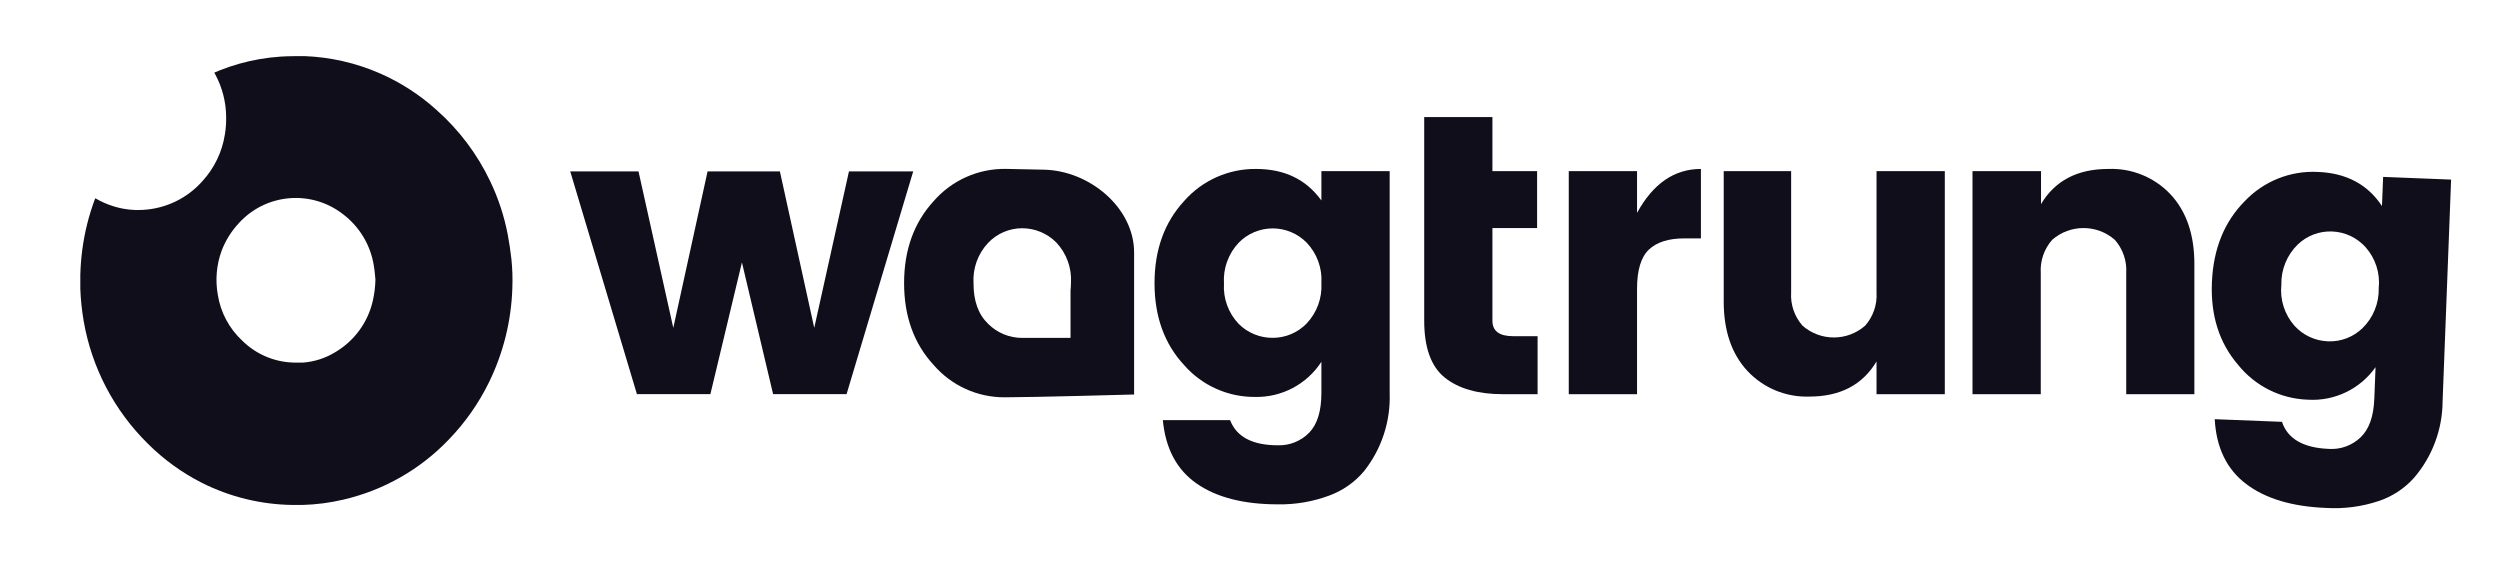
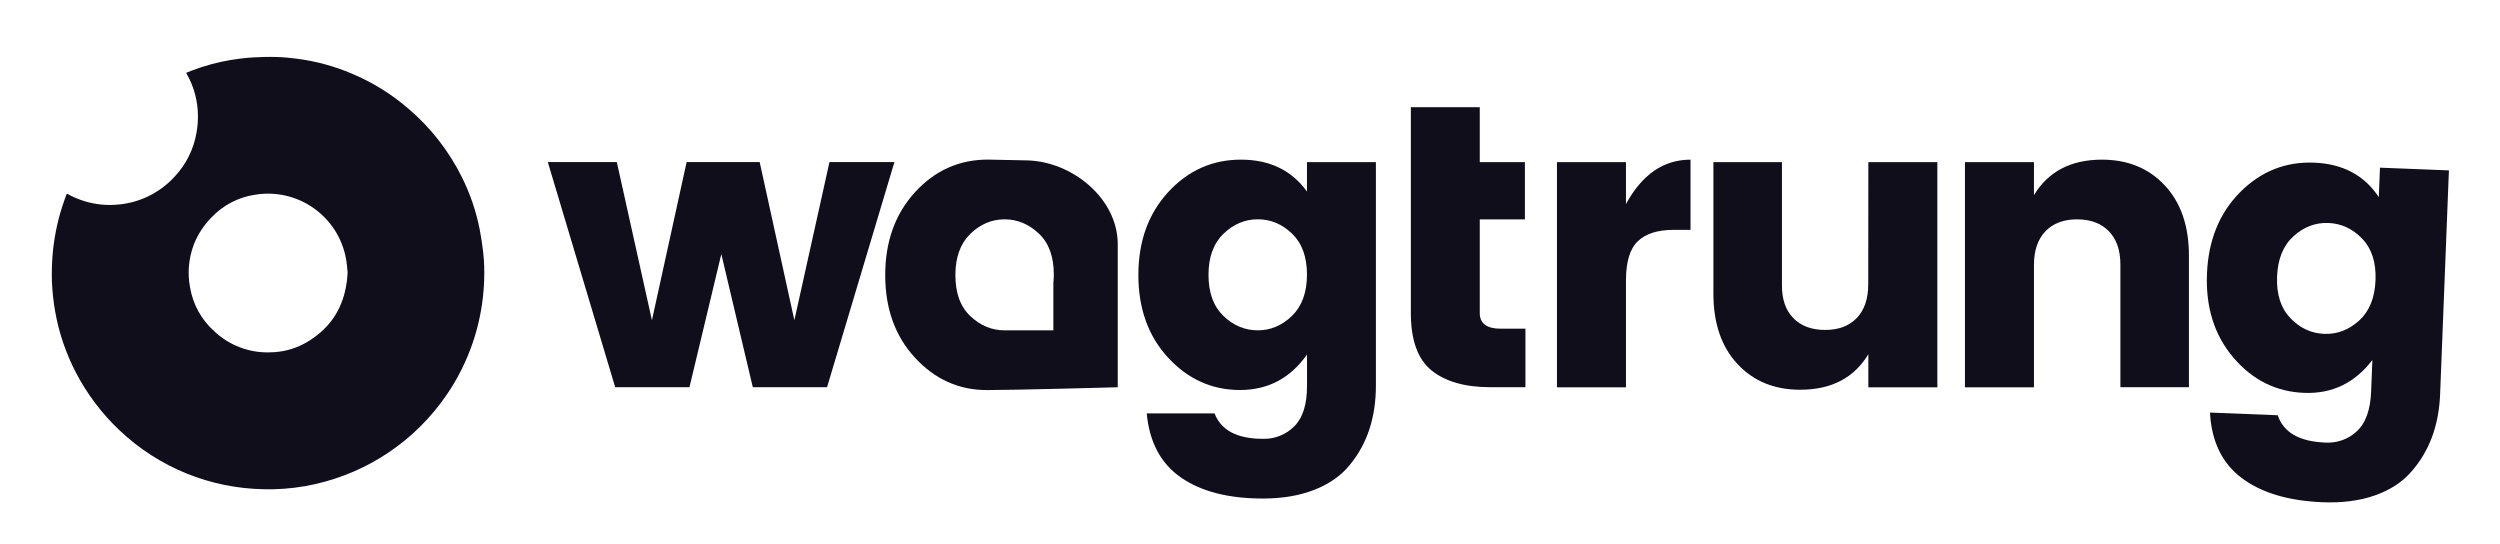
- <svg xmlns="http://www.w3.org/2000/svg" viewBox="0 0 409 94">
+ <svg xmlns="http://www.w3.org/2000/svg" viewBox="0 0 1495.56 325">
  <defs>
    <style>.a{fill:#100e1b;}</style>
  </defs>
-   <polygon class="a" points="138.89 28.04 133.21 53.64 127.59 28.04 115.76 28.04 110.15 53.64 104.46 28.04 93.29 28.04 104.2 64.48 116.22 64.48 121.38 42.93 126.48 64.48 138.5 64.48 149.4 28.04 138.89 28.04" />
-   <path class="a" d="M216.18,32.8q-3.72-5.16-10.68-5.16a15.45,15.45,0,0,0-11.79,5.26q-4.83,5.26-4.83,13.43t4.83,13.39a15.3,15.3,0,0,0,11.63,5.22,12.61,12.61,0,0,0,10.84-5.75v5.1q0,4.44-2,6.5a6.87,6.87,0,0,1-5.1,2.06c-4.18,0-6.79-1.38-7.84-4.12h-11q.66,7,5.55,10.39t13.26,3.39a22.88,22.88,0,0,0,8.4-1.43,13.47,13.47,0,0,0,5.71-4,19.43,19.43,0,0,0,4.19-12.74V28H216.18Zm-2.41,20.12a7.72,7.72,0,0,1-5.55,2.35A7.8,7.8,0,0,1,202.66,53a8.78,8.78,0,0,1-2.42-6.63,8.89,8.89,0,0,1,2.42-6.67,7.78,7.78,0,0,1,11.11,0,8.77,8.77,0,0,1,2.41,6.63A8.87,8.87,0,0,1,213.77,52.92Z" />
-   <path class="a" d="M307,47.83a7.52,7.52,0,0,1-1.86,5.45,7.77,7.77,0,0,1-10.25,0,7.52,7.52,0,0,1-1.86-5.45V28H282V49.33q0,7.19,3.89,11.37A13.25,13.25,0,0,0,296,64.88q7.58,0,11-5.75v5.36h11.17V28H307Z" />
-   <path class="a" d="M344.91,27.64q-7.57,0-11,5.75V28H322.7V64.49h11.17V44.69a7.52,7.52,0,0,1,1.86-5.45,7.78,7.78,0,0,1,10.26,0,7.52,7.52,0,0,1,1.86,5.45v19.8H359V43.19q0-7.19-3.88-11.37A13.25,13.25,0,0,0,344.91,27.64Z" />
-   <path class="a" d="M170.8,27.76l-6.28-.13a15.36,15.36,0,0,0-11.77,5.27c-3.23,3.52-4.84,8-4.84,13.42s1.61,9.91,4.84,13.4A15.27,15.27,0,0,0,164.37,65c4.53,0,21.17-.46,21.17-.46V41.31C185.54,33.93,178.18,27.91,170.8,27.76Zm4.34,19.73v7.79h-7.91A7.84,7.84,0,0,1,161.68,53q-2.42-2.31-2.41-6.64a8.85,8.85,0,0,1,2.41-6.65,7.69,7.69,0,0,1,5.55-2.37,7.87,7.87,0,0,1,5.57,2.32,8.87,8.87,0,0,1,2.41,6.64A12,12,0,0,1,175.14,47.49Z" />
-   <path class="a" d="M83.08,38.44a35.89,35.89,0,0,0-2.89-8.8A36.55,36.55,0,0,0,71.43,18a34.5,34.5,0,0,0-9.28-6,34.15,34.15,0,0,0-12.3-2.82c-1.31,0-2.62,0-3.92.08a33.65,33.65,0,0,0-3.46.41A32.89,32.89,0,0,0,36,11.49l-.94.39c.06.1.1.18.14.26A14.93,14.93,0,0,1,37,19.2,16,16,0,0,1,36.79,22a14.64,14.64,0,0,1-3.67,7.63,14,14,0,0,1-9.64,4.7,13.48,13.48,0,0,1-4.88-.57,14.12,14.12,0,0,1-3-1.32.64.64,0,0,0-.06.1,37.6,37.6,0,0,0-2.09,8.42,38.44,38.44,0,0,0-.31,4c0,.77,0,1.54,0,2.32a40.28,40.28,0,0,0,.55,5.25A37,37,0,0,0,24.2,72.6,34.76,34.76,0,0,0,33.05,79,33.91,33.91,0,0,0,47.9,82.61c.51,0,1,0,1.54,0a32.77,32.77,0,0,0,6.68-.86A34.63,34.63,0,0,0,73.43,71.9,36.57,36.57,0,0,0,80,62.54a37.76,37.76,0,0,0,3.82-15.43,33.42,33.42,0,0,0-.15-4.69C83.52,41.09,83.33,39.76,83.08,38.44ZM61,49.18a13.12,13.12,0,0,1-6.18,8.45,11.74,11.74,0,0,1-5.24,1.69c-.32,0-.63,0-.94,0a12.41,12.41,0,0,1-9-3.58,13,13,0,0,1-4-7.47,13.88,13.88,0,0,1,.6-7.2s0,0,0,0a13.85,13.85,0,0,1,2.86-4.59,12.58,12.58,0,0,1,17-1.45,13.13,13.13,0,0,1,5.06,8.44c.14.8.19,1.61.26,2.26A17.09,17.09,0,0,1,61,49.18Z" />
-   <path class="a" d="M267.82,34.83V28H256.65V64.49h11.17V47.24c0-3.05.65-5.18,1.93-6.4S273,39,275.53,39h2.74V27.64Q271.75,27.64,267.82,34.83Z" />
-   <path class="a" d="M389.88,28.94l-.19,4.77q-3.51-5.31-10.46-5.58a15.39,15.39,0,0,0-12,4.79q-5,5.05-5.36,13.22t4.3,13.57a15.28,15.28,0,0,0,11.41,5.68,12.6,12.6,0,0,0,11.06-5.32l-.2,5.1c-.11,3-.87,5.09-2.28,6.41A6.85,6.85,0,0,1,381,73.44q-6.27-.25-7.67-4.43l-11-.43q.38,7,5.14,10.6t13.12,3.92A22.81,22.81,0,0,0,389.06,82a13.47,13.47,0,0,0,5.87-3.82,19.39,19.39,0,0,0,4.68-12.56L401,29.38Zm-.72,18.21a8.82,8.82,0,0,1-2.68,6.56,7.66,7.66,0,0,1-5.63,2.13,7.77,7.77,0,0,1-5.46-2.53,8.77,8.77,0,0,1-2.16-6.72A8.9,8.9,0,0,1,375.91,40a7.67,7.67,0,0,1,5.64-2.13A7.77,7.77,0,0,1,387,40.43,8.73,8.73,0,0,1,389.16,47.15Z" />
-   <path class="a" d="M244.16,52.47V37.31h7.31V28h-7.31V19.15H233V52.47c0,4.39,1.12,7.5,3.36,9.3s5.41,2.72,9.5,2.72h5.69V55h-4C245.29,55,244.16,54.16,244.16,52.47Z" />
+   <path class="a" d="M286.93,137.08a122.81,122.81,0,0,0-10.57-31A129.22,129.22,0,0,0,244.31,65a126.82,126.82,0,0,0-33.94-21,124.56,124.56,0,0,0-33-8.91c-4-.49-8-.91-12-1-4.79-.14-9.58,0-14.34.28-4.24.25-8.45.78-12.65,1.45a123.93,123.93,0,0,0-23.6,6.37c-1.13.42-2.23.88-3.43,1.38.21.35.36.63.51.91a51.14,51.14,0,0,1,6.55,24.87,54.76,54.76,0,0,1-.81,9.75,50.79,50.79,0,0,1-13.42,26.87A51.79,51.79,0,0,1,68.91,122.5a51.2,51.2,0,0,1-17.85-2,52.94,52.94,0,0,1-11-4.65,3.29,3.29,0,0,0-.22.35,128.91,128.91,0,0,0-7.65,29.66A130.84,130.84,0,0,0,31.05,160c-.07,2.71-.07,5.42,0,8.17a135.4,135.4,0,0,0,2,18.49,127.32,127.32,0,0,0,12.29,36.1,130.26,130.26,0,0,0,26.16,34.66,128.39,128.39,0,0,0,86.69,35.25c1.87,0,3.73.07,5.63,0a124.25,124.25,0,0,0,24.44-3A129.73,129.73,0,0,0,267.4,235.9,125.33,125.33,0,0,0,275.63,222a129.07,129.07,0,0,0,14-54.35,112.69,112.69,0,0,0-.55-16.52C288.54,146.41,287.85,141.73,286.93,137.08ZM206.24,174.9c-3.08,12.54-10.39,22.51-22.61,29.76a44.16,44.16,0,0,1-19.17,6c-1.17.07-2.3.14-3.44.14a46.38,46.38,0,0,1-32.81-12.61,45.1,45.1,0,0,1-14.52-26.31,47.11,47.11,0,0,1,2.19-25.36s0-.07,0-.1a48.33,48.33,0,0,1,10.46-16.17,44.93,44.93,0,0,1,26.3-13.77A47.45,47.45,0,0,1,207,154.83c.52,2.82.7,5.67.95,8A58.35,58.35,0,0,1,206.24,174.9Z" />
+   <polygon class="a" points="496.21 96.95 475.21 191.58 454.45 96.95 410.76 96.95 390 191.58 368.99 96.95 327.71 96.95 368.03 231.65 412.45 231.65 431.51 151.99 450.35 231.65 494.76 231.65 535.07 96.95 496.21 96.95" />
+   <path class="a" d="M781.86,114.58Q768.09,95.5,742.39,95.5t-43.57,19.44Q681,134.37,681,164.54T698.82,214q17.86,19.31,43,19.31t40.07-21.24v18.83q0,16.41-7.49,24a25.31,25.31,0,0,1-18.82,7.61q-23.17,0-29-15.21H686q2.4,25.83,20.51,38.38t49,12.55q17.61,0,31-5.3t21.13-15q15.43-18.84,15.45-47.07V97H781.86Zm-8.93,74.35q-8.94,8.69-20.52,8.68T731.89,189q-8.92-8.56-8.94-24.5t8.94-24.62q8.93-8.68,20.52-8.69t20.52,8.57q8.93,8.58,8.93,24.5T772.93,188.93Z" />
+   <path class="a" d="M1117.63,170.09q0,13-6.88,20.16t-19,7.12q-12.08,0-19-7.12T1066,170.09V97h-41v78.7q0,26.55,14.35,42t37.54,15.45q28,0,40.8-21.24v19.79h41.28V97h-41.28Z" />
+   <path class="a" d="M1257.56,95.5q-28,0-40.8,21.25V97h-41.28v134.7h41.28V158.51q0-13,6.88-20.16t18.95-7.12q12.06,0,19,7.12t6.88,20.16v73.14h41V153q0-26.57-14.36-42T1257.56,95.5Z" />
+   <path class="a" d="M614.15,95.94l-23.22-.47c-17.07,0-31.65,6.49-43.51,19.47s-17.86,29.48-17.86,49.6,5.93,36.61,17.86,49.51,26.2,19.3,43,19.3,78.24-1.68,78.24-1.68V146C668.61,118.75,641.42,96.48,614.15,95.94Zm16,72.92v28.76H600.94c-7.69,0-14.5-2.88-20.51-8.57s-8.89-13.86-8.89-24.51,3-18.83,8.89-24.6,12.82-8.73,20.51-8.73,14.58,2.88,20.59,8.57,8.89,13.94,8.89,24.51A41.38,41.38,0,0,1,630.18,168.86Z" />
+   <path class="a" d="M972.69,122.06V97H931.41v134.7h41.28V167.92q0-16.89,7.12-23.65t21.37-6.76h10.13v-42Q987.18,95.5,972.69,122.06Z" />
+   <path class="a" d="M1423.75,100.3l-.69,17.61q-13-19.6-38.69-20.61T1340.06,115q-18.6,18.72-19.8,48.87t15.9,50.15q17.08,20,42.17,21t40.88-19.65l-.74,18.82q-.65,16.4-8.43,23.7a25.32,25.32,0,0,1-19.11,6.86q-23.16-.92-28.35-16.34l-40.52-1.6q1.38,25.91,19,39.16t48.48,14.48q17.61.69,31.2-4.09t21.7-14.12q16.17-18.21,17.3-46.42L1465,101.93Zm-2.65,67.29q-.63,15.93-9.9,24.26t-20.84,7.87q-11.59-.45-20.17-9.37t-8-24.84q.63-15.91,9.9-24.25t20.84-7.87q11.58.47,20.17,9.37T1421.1,167.59Z" />
+   <path class="a" d="M885.23,187.24v-56h27V97h-27V64.12H844V187.24q0,24.38,12.43,34.39t35.12,10h21v-35H897.78C889.4,196.65,885.23,193.51,885.23,187.24Z" />
</svg>
